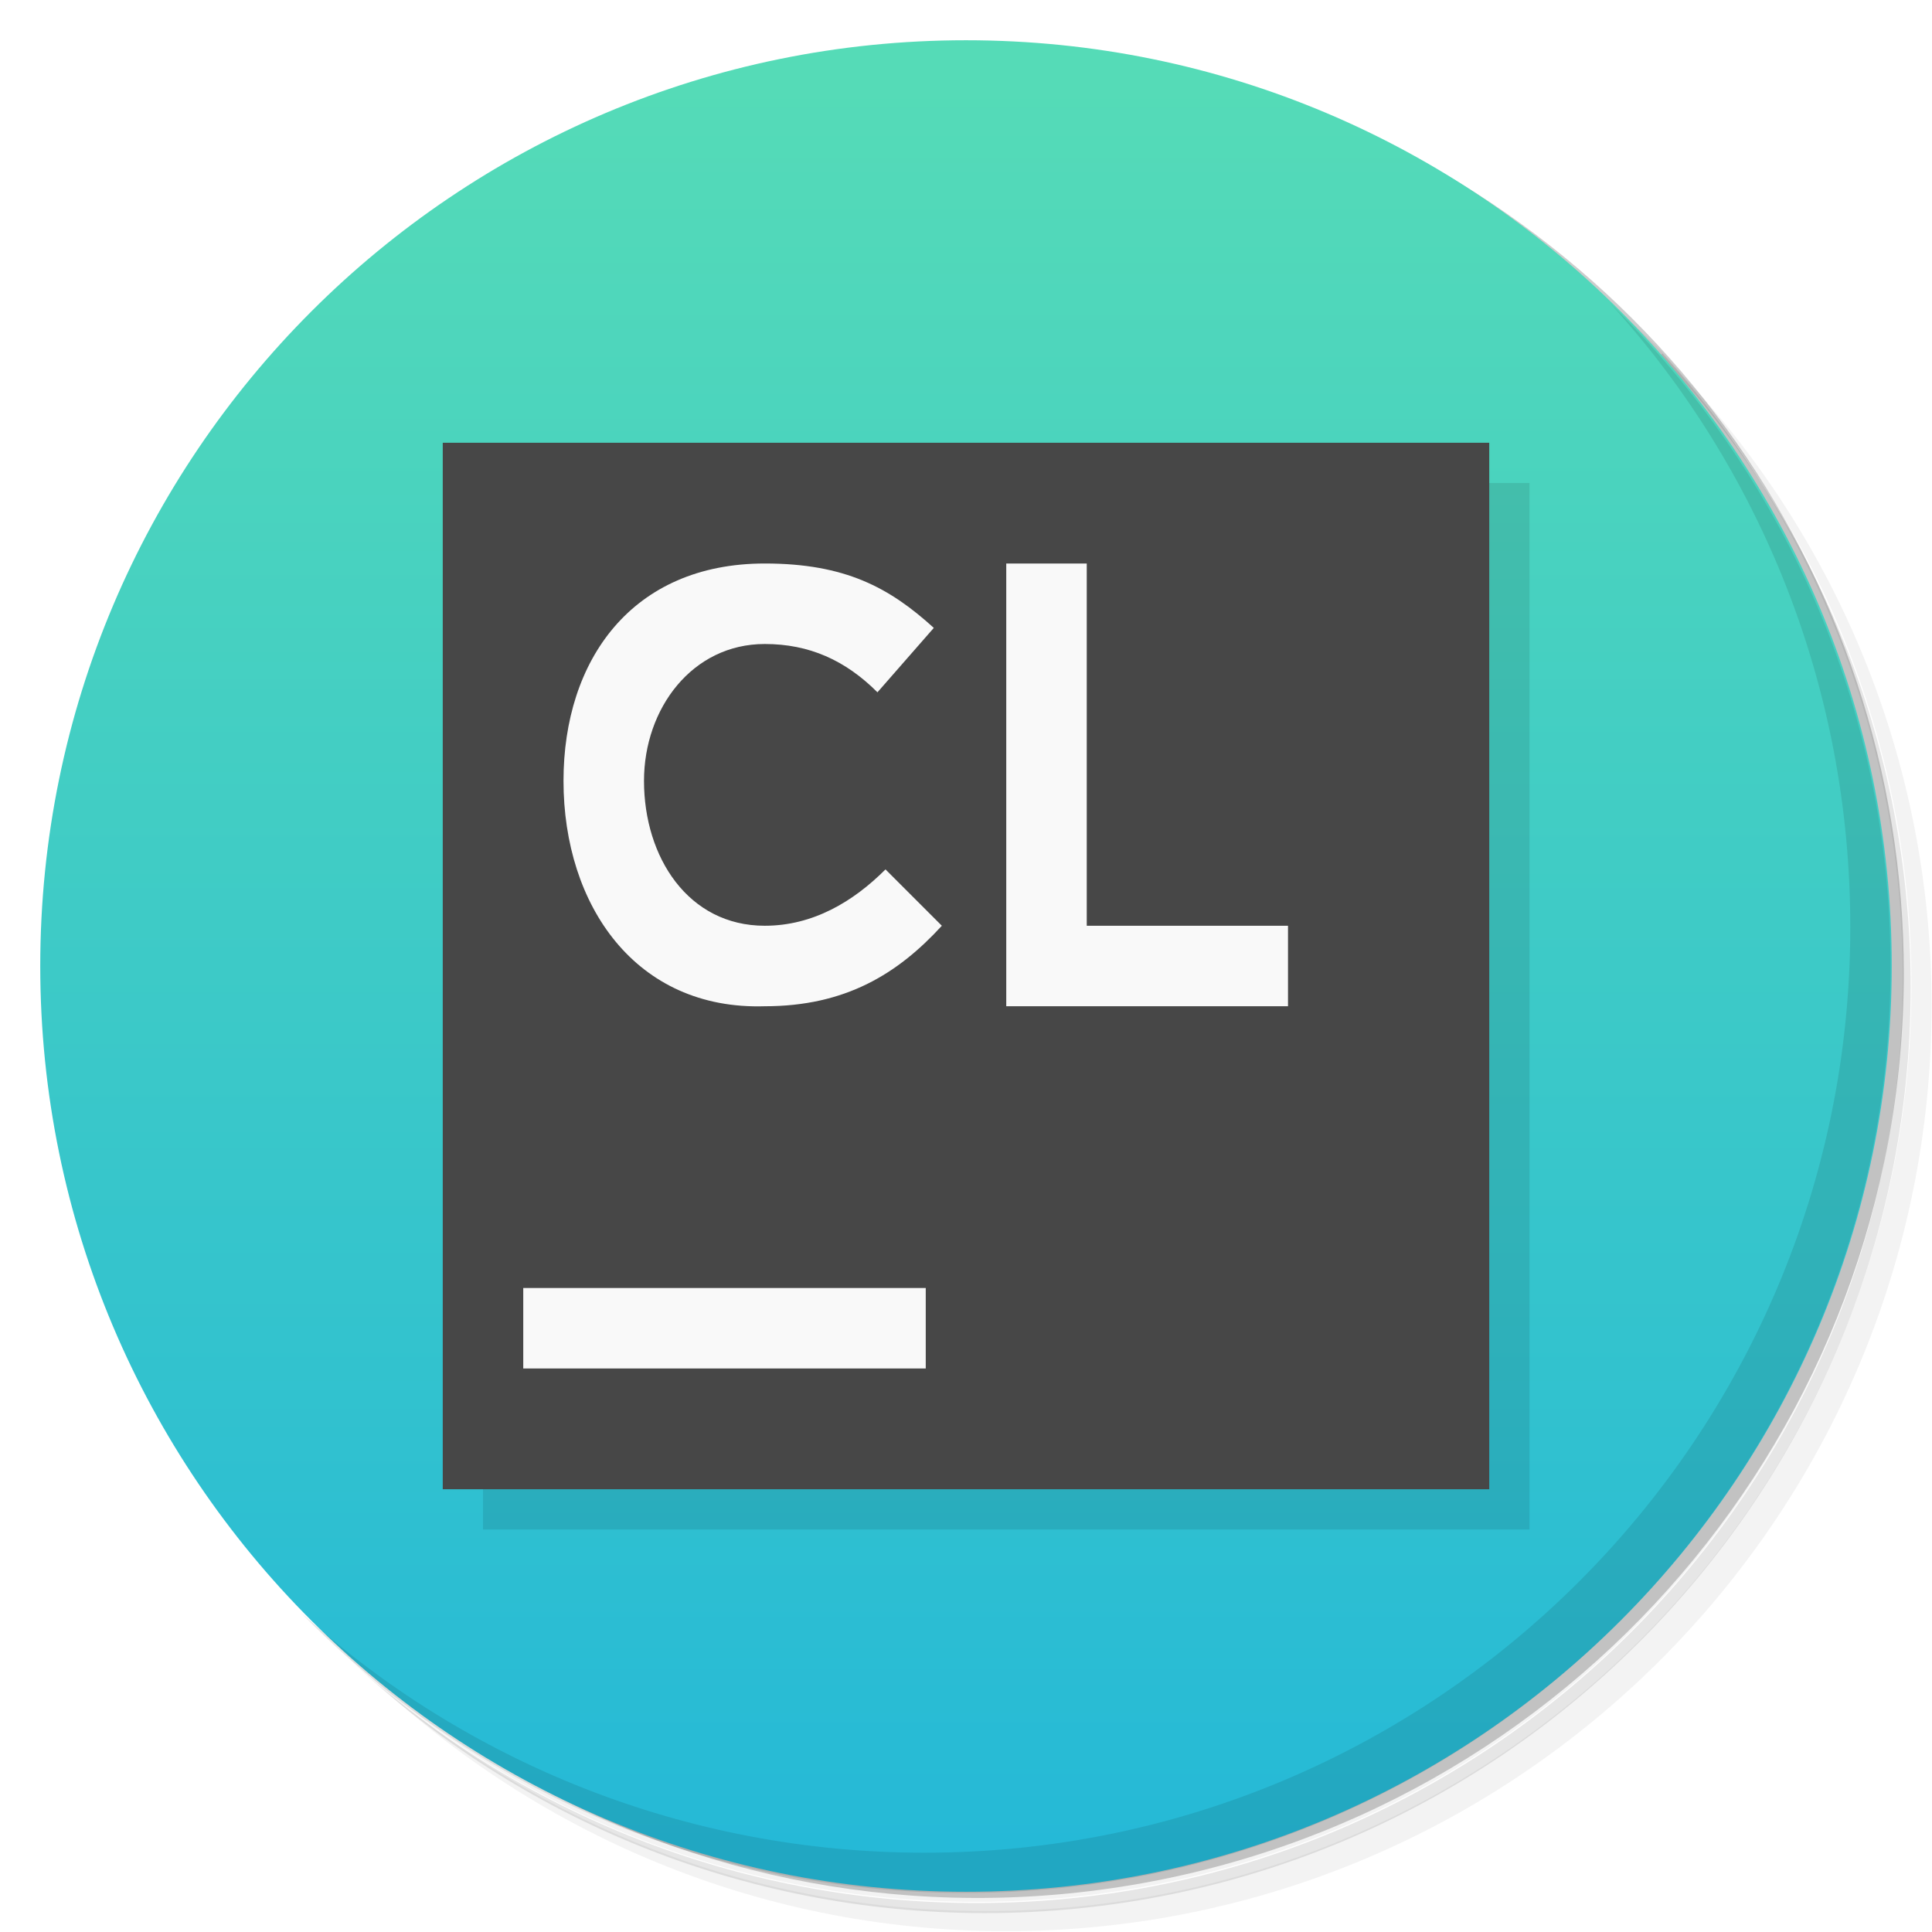
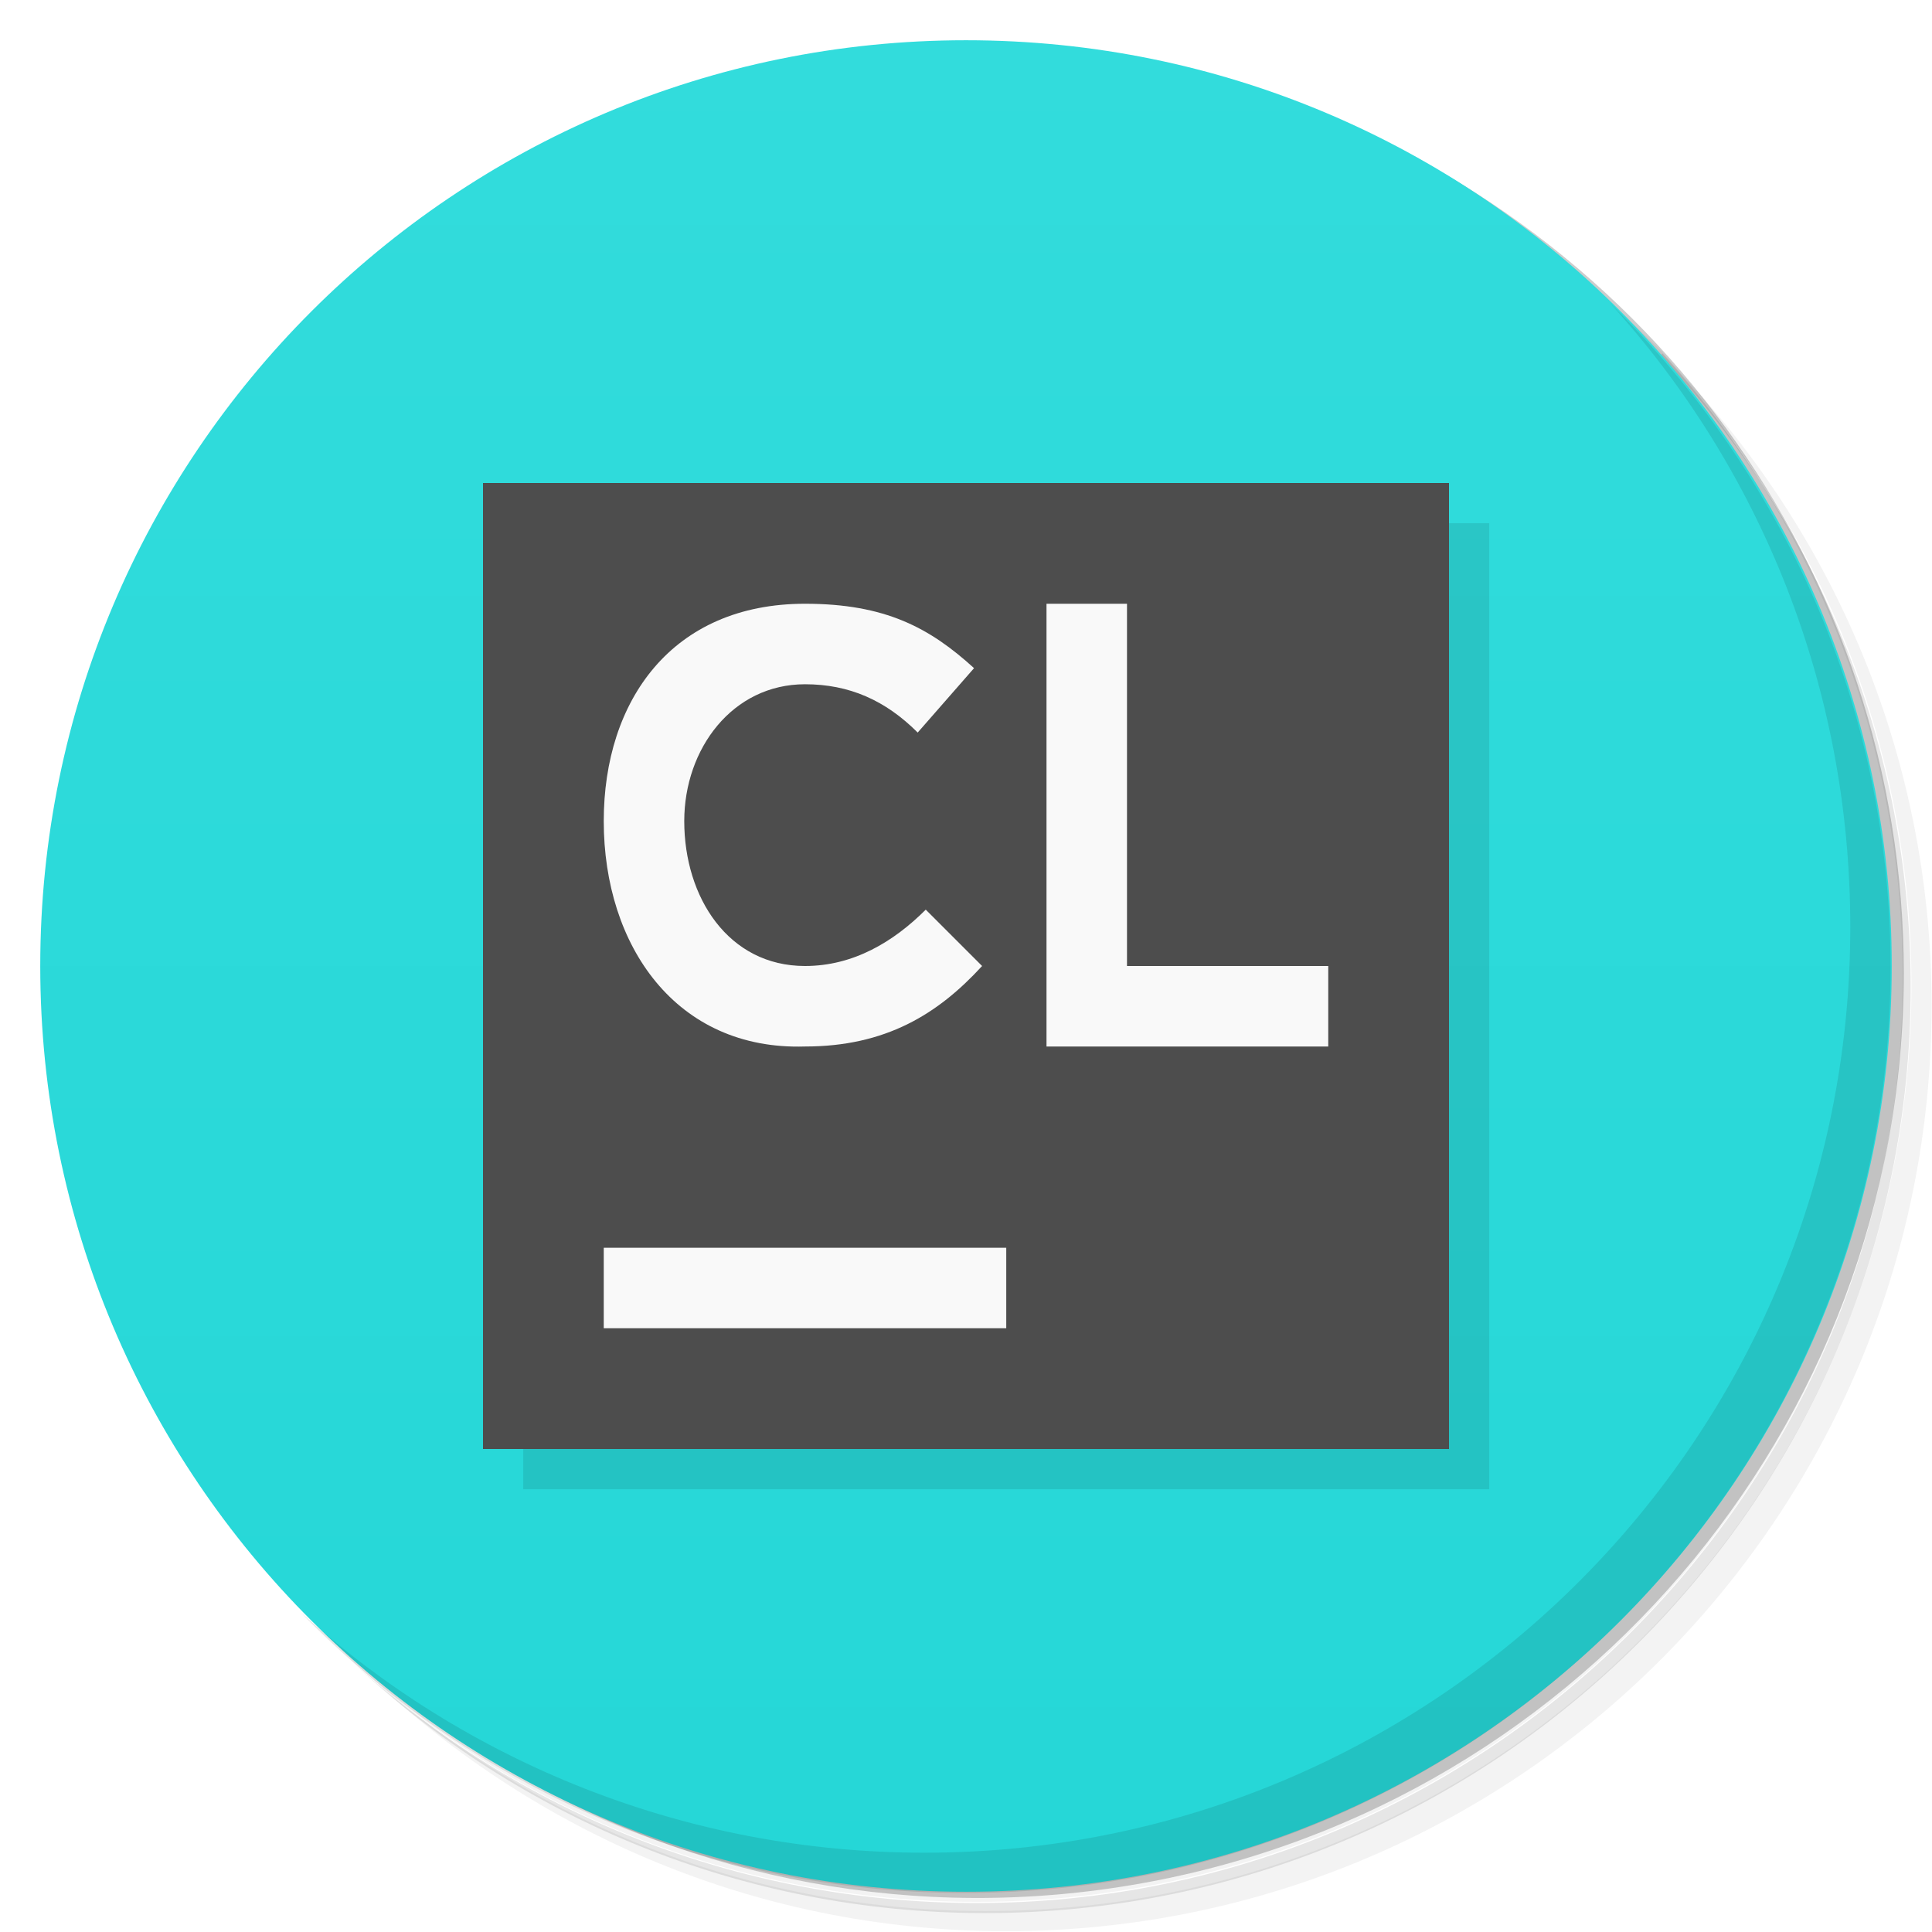
<svg xmlns="http://www.w3.org/2000/svg" version="1.1" viewBox="0 0 48 48">
  <defs>
-     <linearGradient id="linearGradient4171" x1="24" x2="24" y1="2" y2="46" gradientUnits="userSpaceOnUse">
-       <stop style="stop-color:#55dbb7" offset="0" />
-       <stop style="stop-color:#25b9d7" offset="1" />
+     <linearGradient id="linearGradient4171" x2="0" y1="1" y2="47" gradientUnits="userSpaceOnUse">
+       <stop style="stop-color:#32dcdc" offset="0" />
+       <stop style="stop-color:#25d7d7" offset="1" />
    </linearGradient>
  </defs>
  <g>
    <path d="m36.3 5c5.86 4.06 9.69 10.8 9.69 18.5 0 12.4-10.1 22.5-22.5 22.5-7.67 0-14.4-3.83-18.5-9.69 1.04 1.82 2.31 3.5 3.78 4.97 4.08 3.71 9.51 5.97 15.5 5.97 12.7 0 23-10.3 23-23 0-5.95-2.26-11.4-5.97-15.5-1.47-1.48-3.15-2.74-4.97-3.78zm4.97 3.78c3.85 4.11 6.22 9.64 6.22 15.7 0 12.7-10.3 23-23 23-6.08 0-11.6-2.36-15.7-6.22 4.16 4.14 9.88 6.72 16.2 6.72 12.7 0 23-10.3 23-23 0-6.34-2.58-12.1-6.72-16.2z" style="opacity:.05" />
    <path d="m41.3 8.78c3.71 4.08 5.97 9.51 5.97 15.5 0 12.7-10.3 23-23 23-5.95 0-11.4-2.26-15.5-5.97 4.11 3.85 9.64 6.22 15.7 6.22 12.7 0 23-10.3 23-23 0-6.08-2.36-11.6-6.22-15.7z" style="opacity:.1" />
    <path d="m31.2 2.38c8.62 3.15 14.8 11.4 14.8 21.1 0 12.4-10.1 22.5-22.5 22.5-9.71 0-18-6.14-21.1-14.8a23 23 0 0 0 44.9-7 23 23 0 0 0-16-21.9z" style="opacity:.2" />
  </g>
  <path d="m47 24a23 23 0 0 1-23 23 23 23 0 0 1-23-23 23 23 0 0 1 23-23 23 23 0 0 1 23 23z" style="fill:url(#linearGradient4171)" />
  <g>
    <path d="m40 7.53c3.71 4.08 5.97 9.51 5.97 15.5 0 12.7-10.3 23-23 23-5.95 0-11.4-2.26-15.5-5.97 4.18 4.29 10 6.97 16.5 6.97 12.7 0 23-10.3 23-23 0-6.46-2.68-12.3-6.97-16.5z" style="opacity:.1" />
  </g>
-   <g>
-     <path d="m12 12h26v26h-26z" style="opacity:.1" />
-     <path d="m11 11h26v26h-26z" style="fill:#474747" />
-     <path d="m19 14c-3.3 0-5 2.4-5 5.4 0 3.1 1.8 5.7 5 5.6 2 0 3.3-0.8 4.4-2l-1.4-1.4c-0.8 0.8-1.8 1.4-3 1.4-1.9 0-3-1.7-3-3.6 0-1.8 1.2-3.4 3-3.4 1.1 0 2 0.4 2.8 1.2l1.4-1.6c-1.1-1-2.2-1.6-4.2-1.6zm6 0v11h7v-2h-5v-9h-2zm-12 18v2h10v-2h-10z" style="fill:#f9f9f9" />
-   </g>
+   <path d="m13 13h24v24h-24z" style="opacity:.1" />
+   <path d="m12 12h24v24h-24z" style="fill:#4d4d4d" />
+   <path d="m20 15c-3.3 0-5 2.4-5 5.4 0 3.1 1.8 5.7 5 5.6 2 0 3.3-0.8 4.4-2l-1.4-1.4c-0.8 0.8-1.8 1.4-3 1.4-1.9 0-3-1.7-3-3.6 0-1.8 1.2-3.4 3-3.4 1.1 0 2 0.4 2.8 1.2l1.4-1.6c-1.1-1-2.2-1.6-4.2-1.6zm6 0v11h7v-2h-5v-9zm-11 16v2h10v-2z" style="fill:#f9f9f9" />
</svg>
